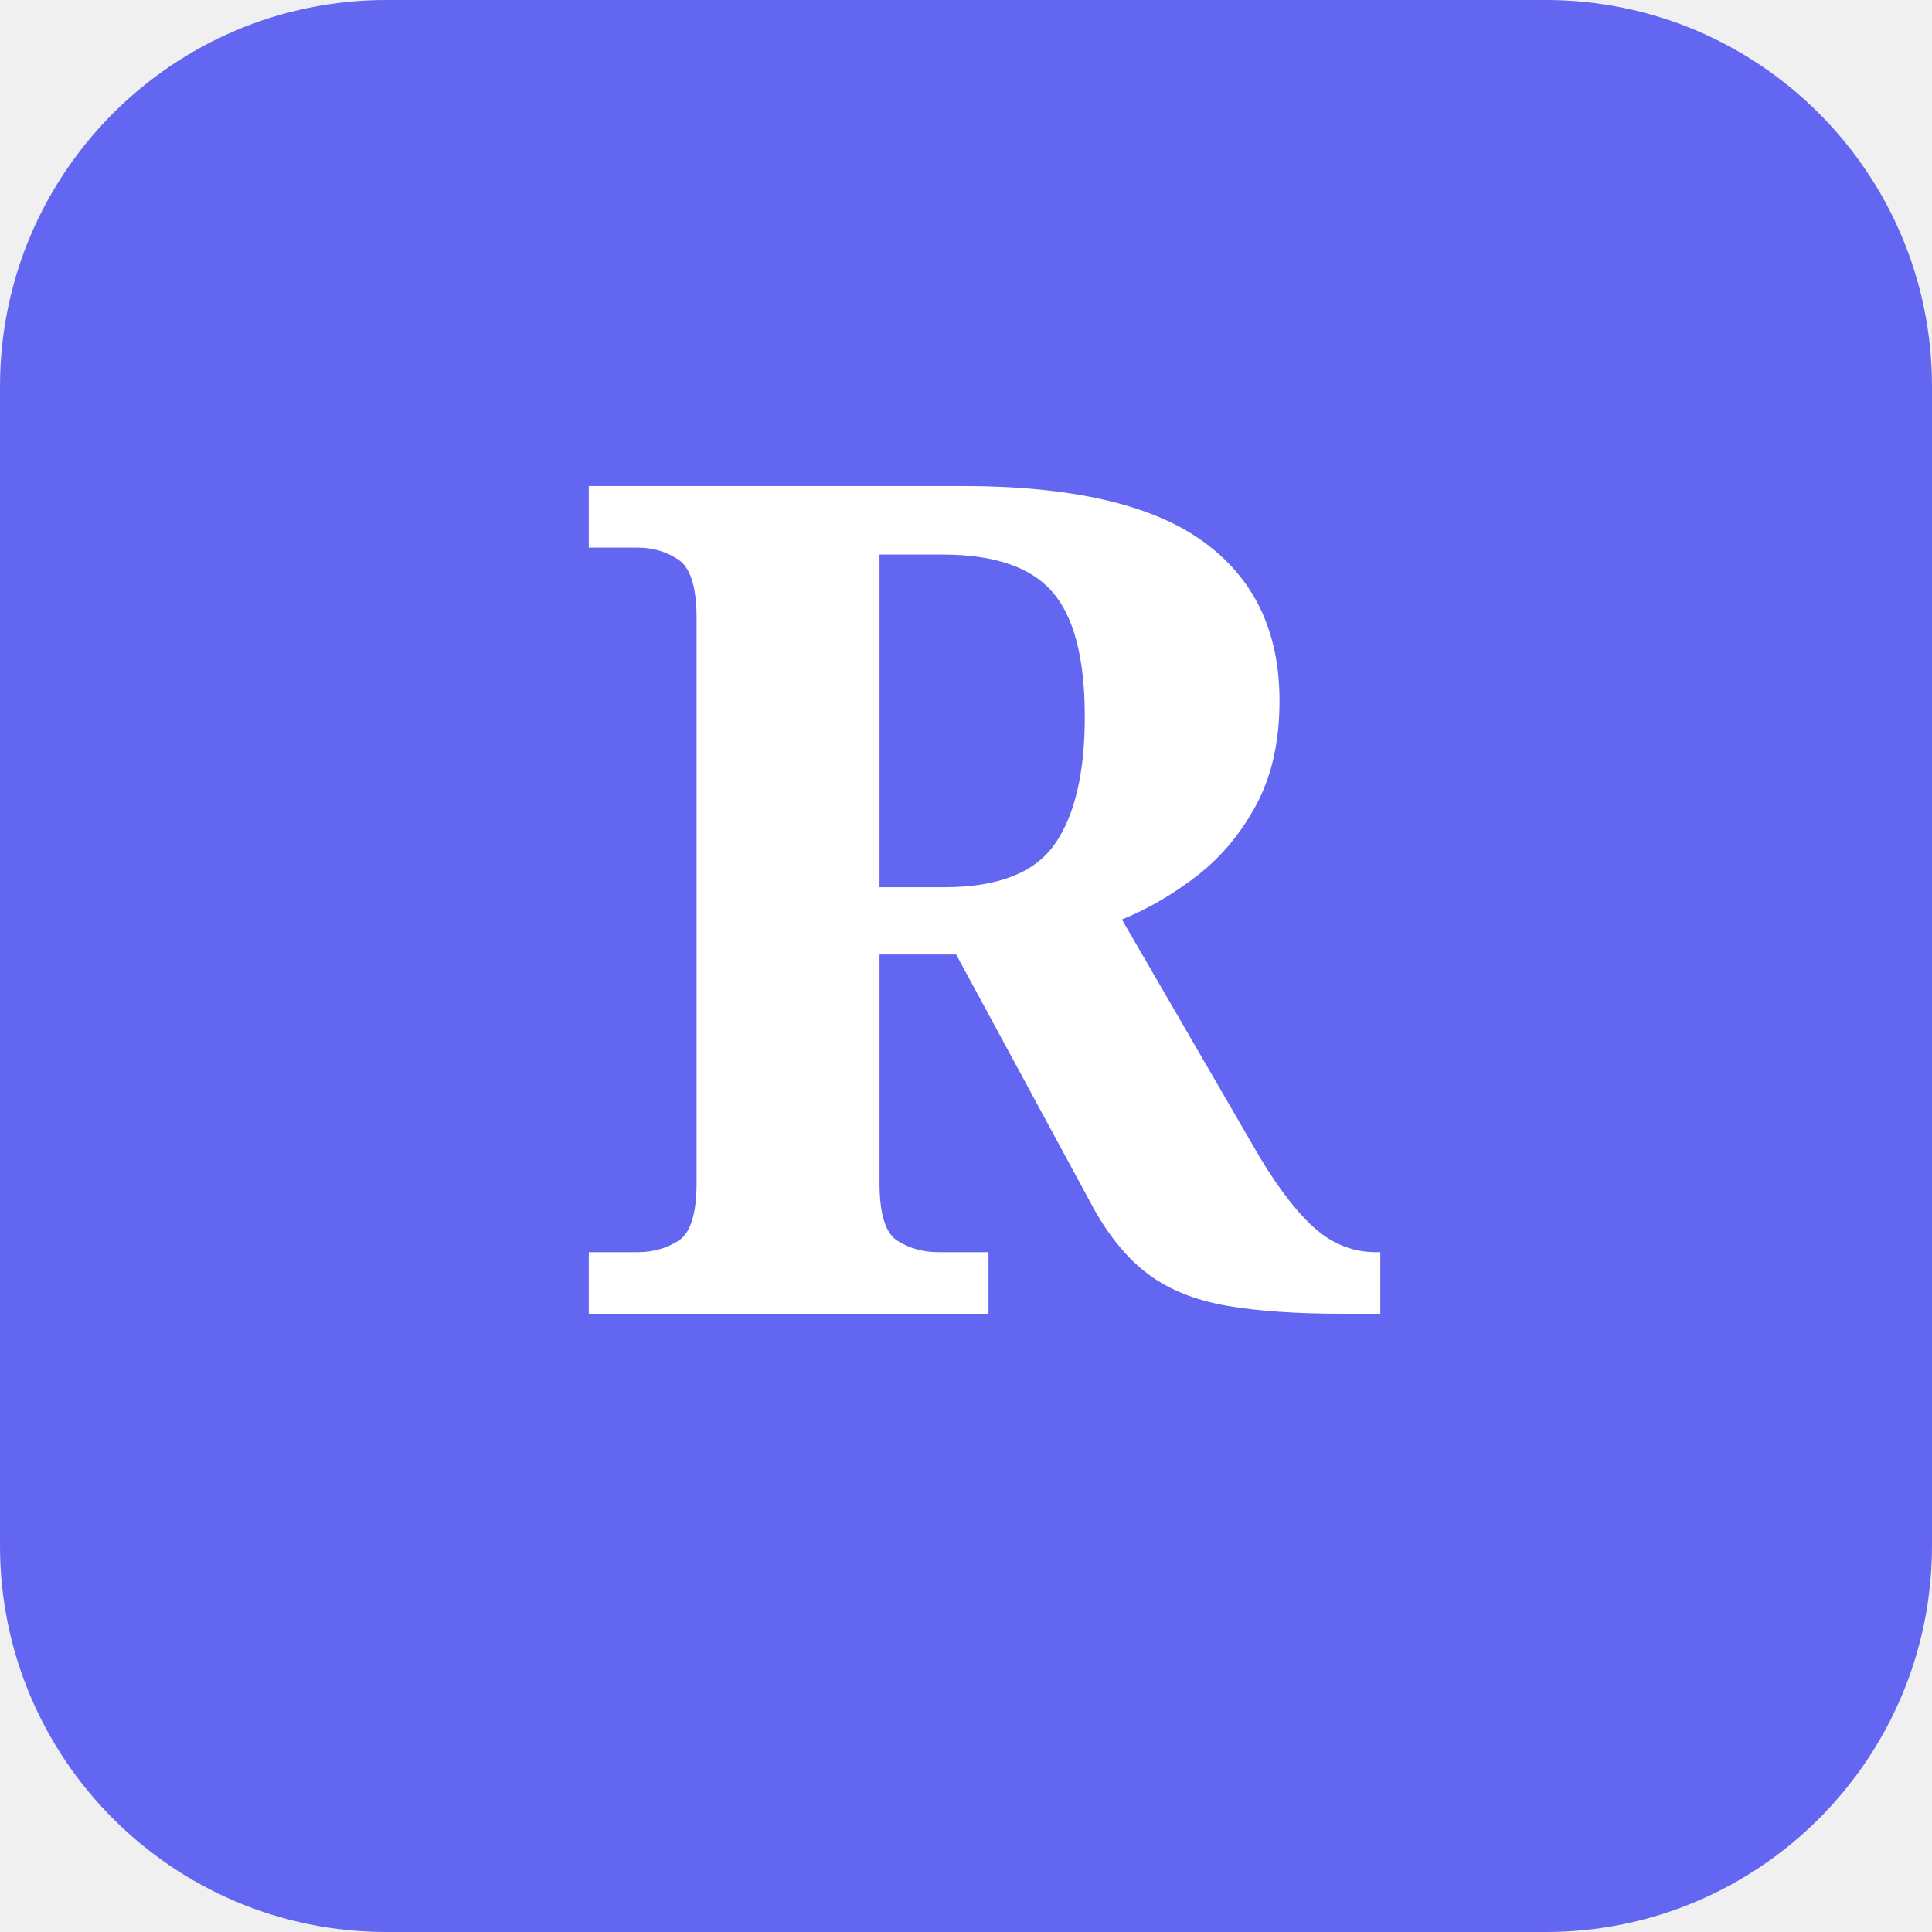
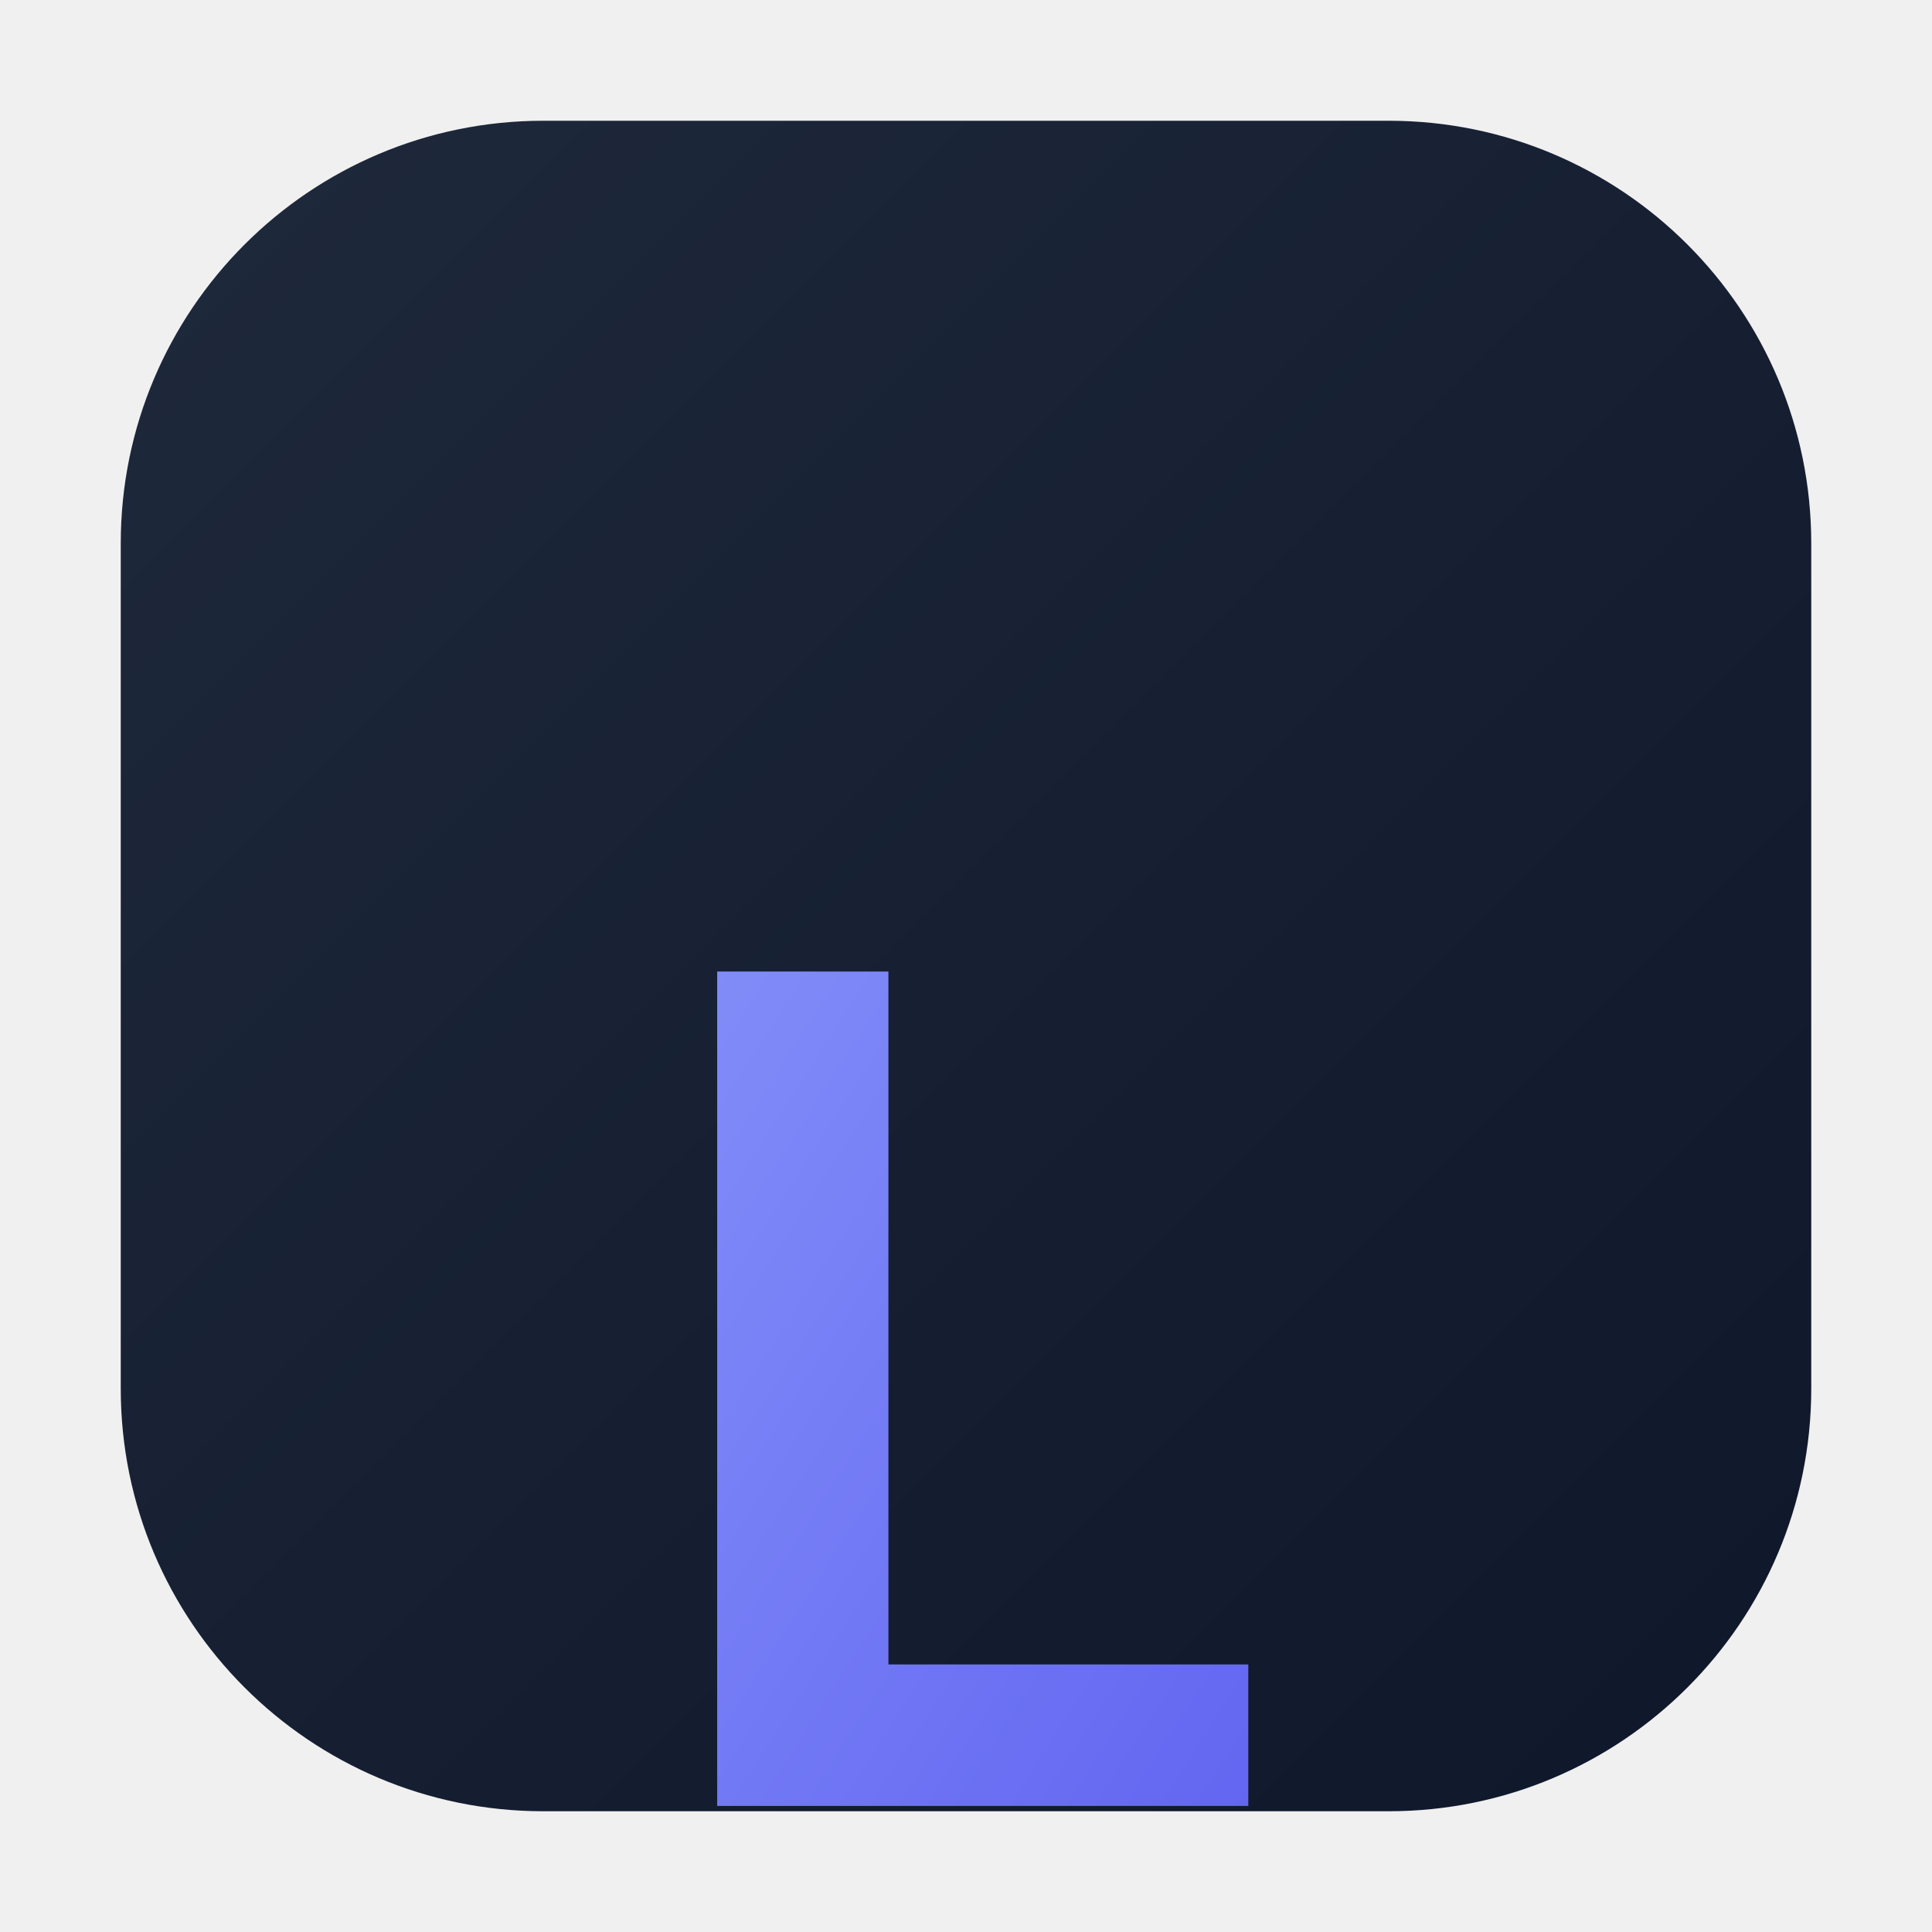
- <svg xmlns="http://www.w3.org/2000/svg" viewBox="0 0 100 100">
-   <rect width="100" height="100" rx="20" fill="#6366f1" />
-   <text x="50" y="68" text-anchor="middle" font-family="serif" font-size="60" font-weight="bold" fill="white">R</text>
+ <svg xmlns="http://www.w3.org/2000/svg" viewBox="0 0 64 64" width="64" height="64">
+   <defs>
+     <linearGradient id="bg" x1="0%" y1="0%" x2="100%" y2="100%">
+       <stop offset="0%" style="stop-color:#1e293b;stop-opacity:1" />
+       <stop offset="100%" style="stop-color:#0f172a;stop-opacity:1" />
+     </linearGradient>
+     <linearGradient id="fg" x1="0%" y1="0%" x2="100%" y2="100%">
+       <stop offset="0%" style="stop-color:#818cf8;stop-opacity:1" />
+       <stop offset="100%" style="stop-color:#6366f1;stop-opacity:1" />
+     </linearGradient>
+   </defs>
+   <rect x="4" y="4" width="56" height="56" rx="14" ry="14" fill="url(#bg)" />
+   <text x="32" y="46" font-family="'Inter','Segoe UI',sans-serif" font-size="38" font-weight="700" fill="url(#fg)" text-anchor="middle" dominant-baseline="central">L</text>
</svg>
